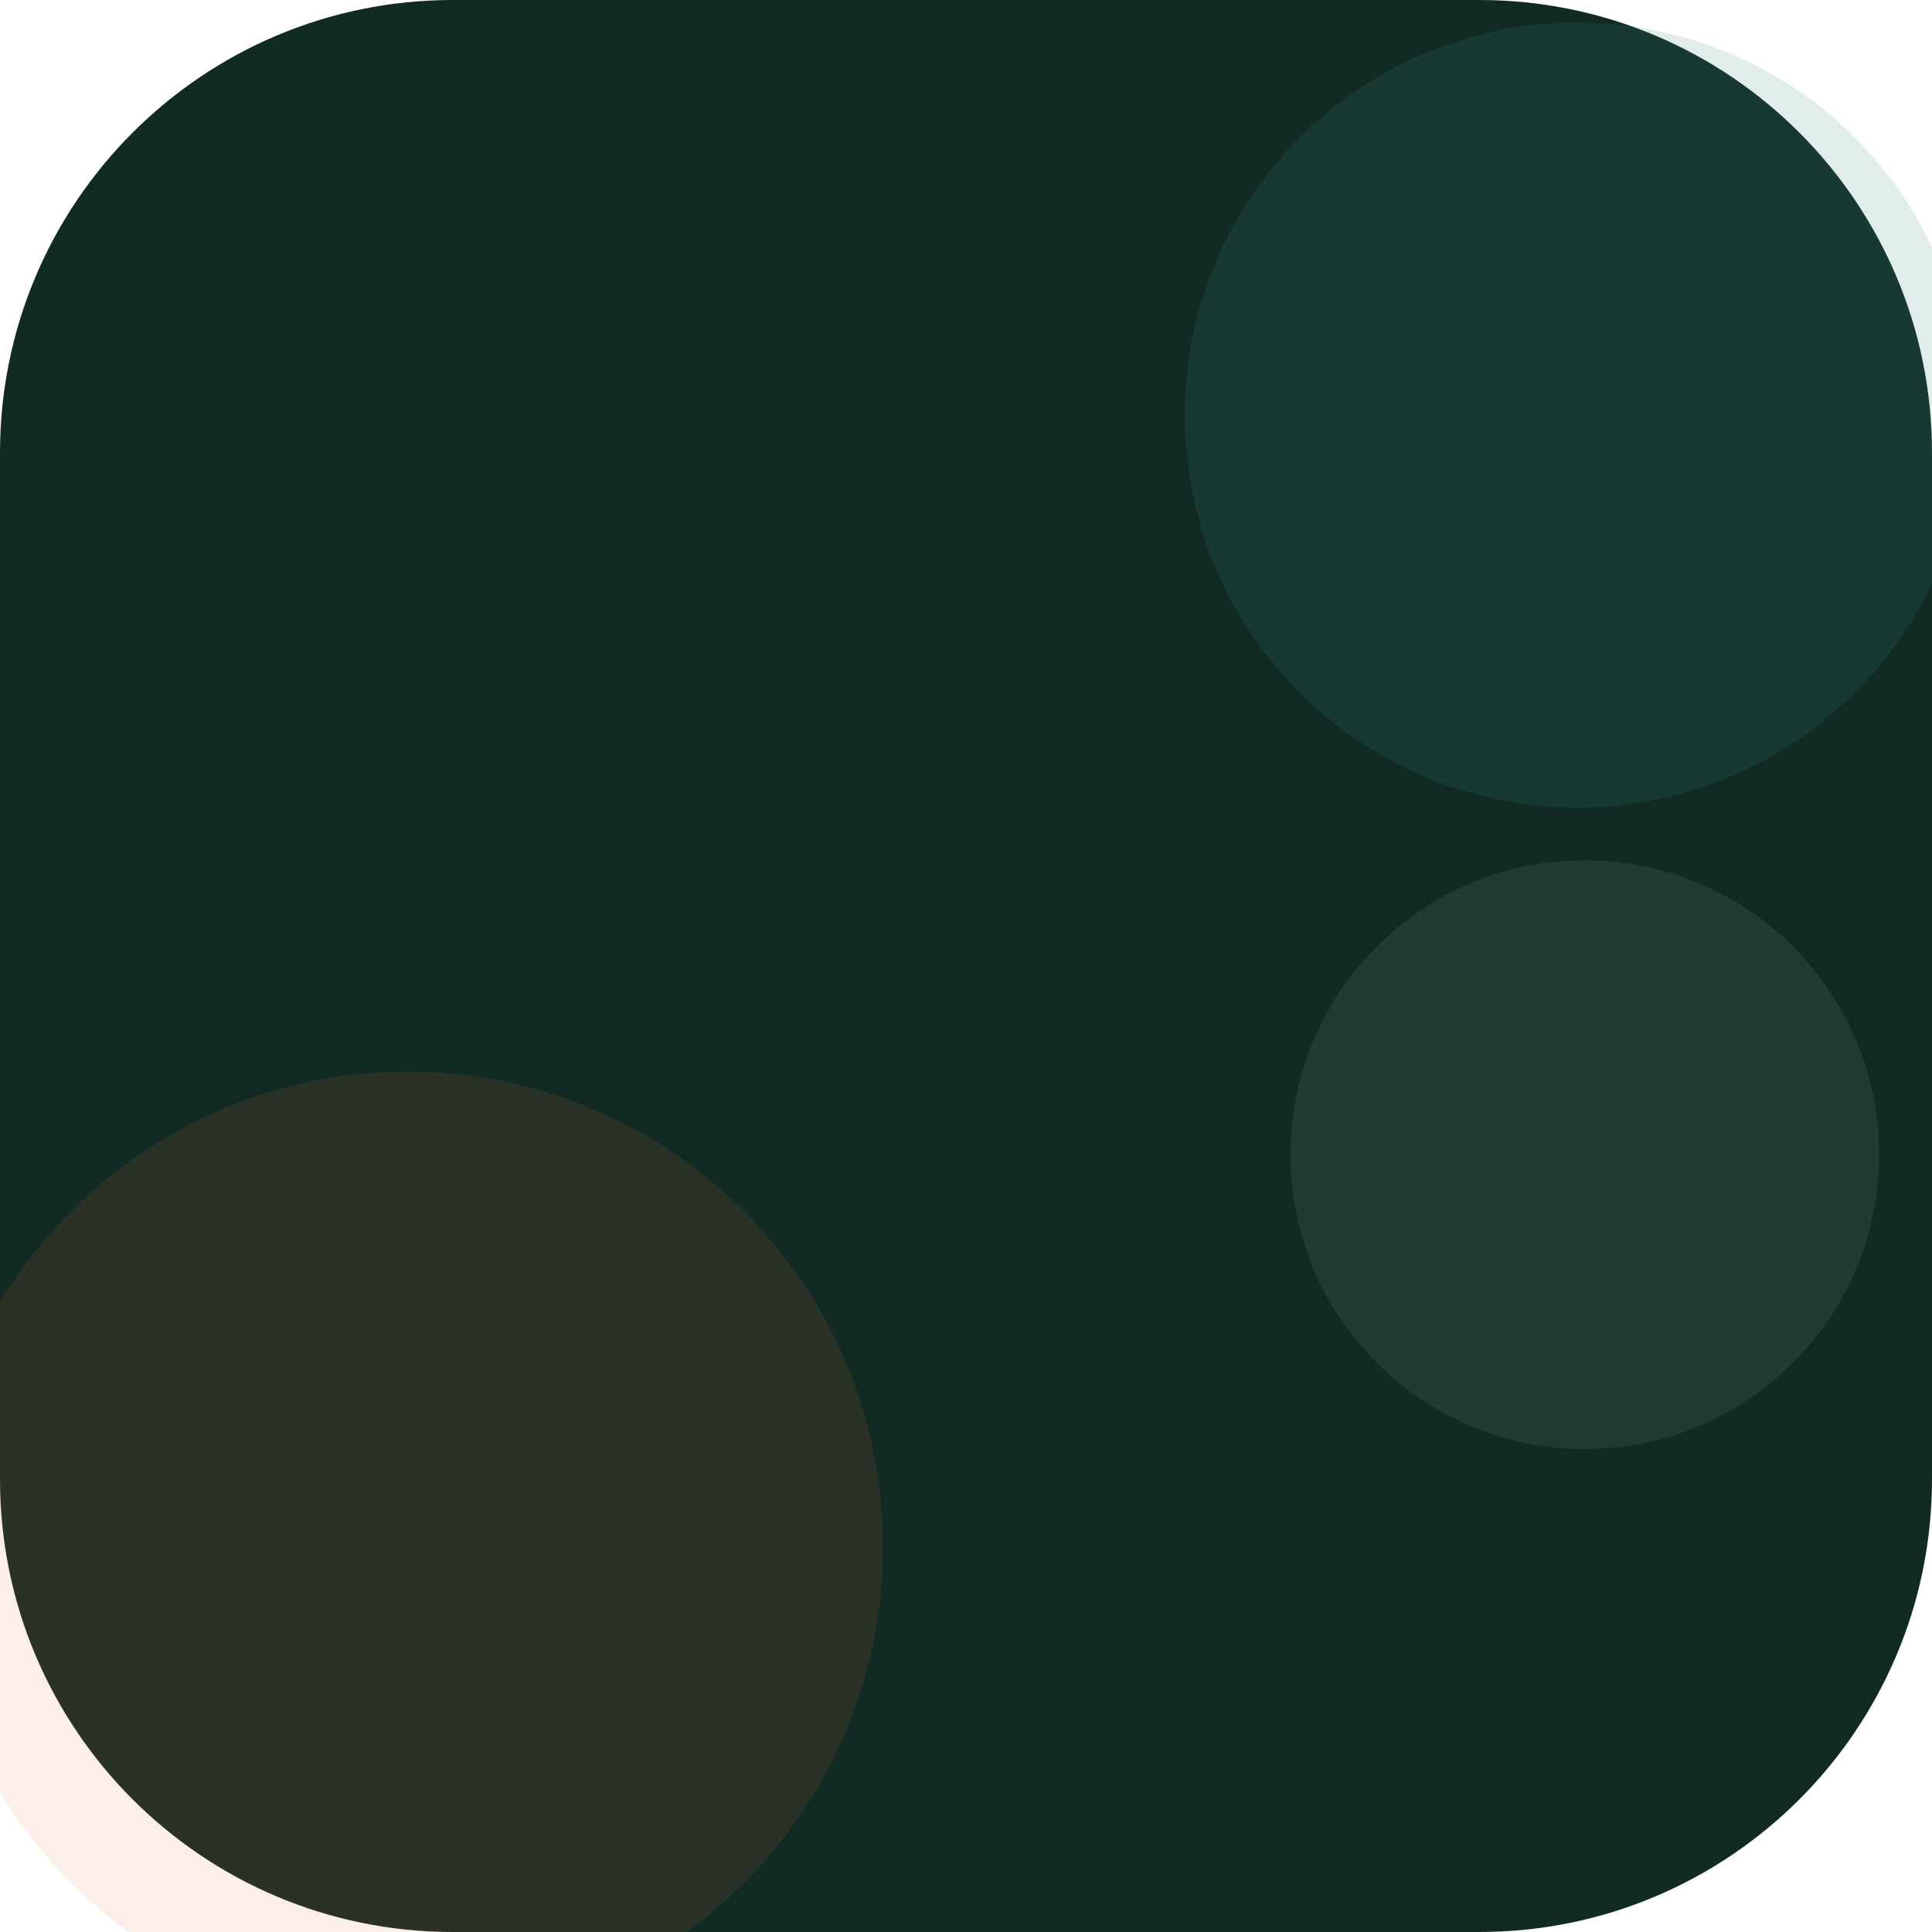
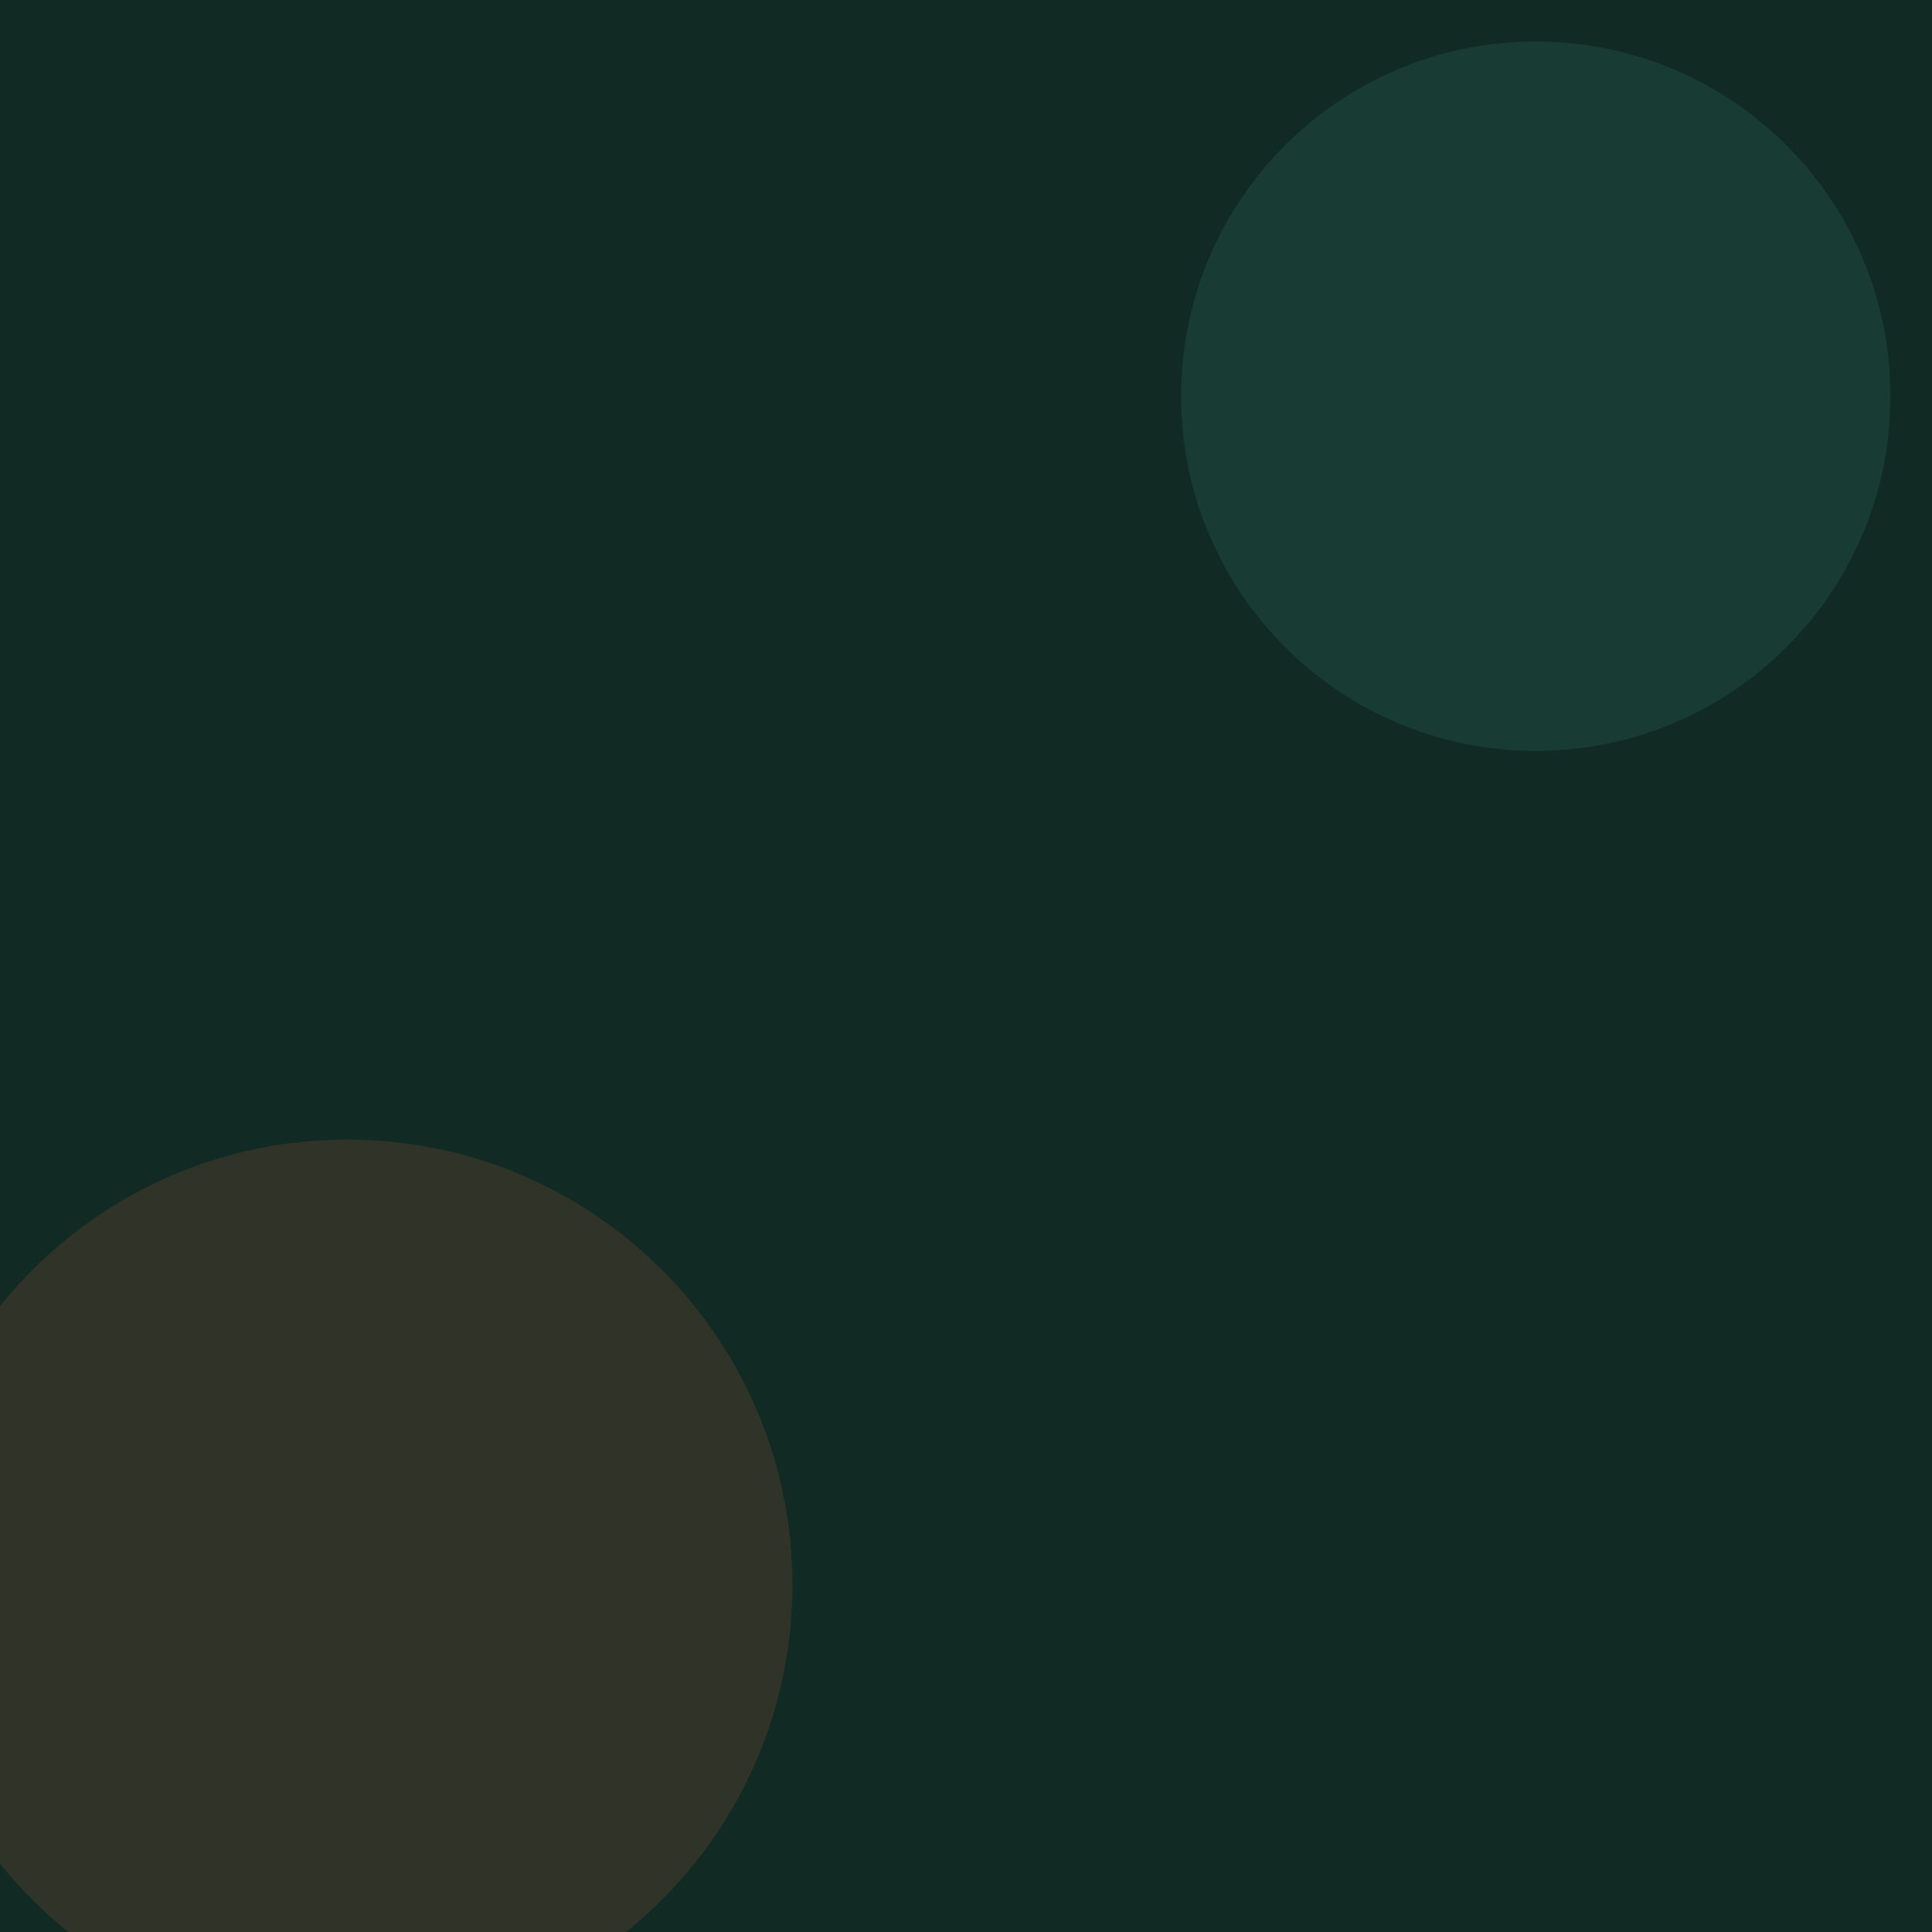
- <svg xmlns="http://www.w3.org/2000/svg" width="512" height="512" viewBox="0 0 512 512" fill="none">
-   <rect width="512" height="512" rx="120" fill="#112A24" />
-   <circle cx="418" cy="110" r="104" fill="#3B8F78" fill-opacity="0.16" />
-   <circle cx="108" cy="410" r="126" fill="#E46E42" fill-opacity="0.12" />
-   <circle cx="420" cy="306" r="78" fill="#F6EFE5" fill-opacity="0.08" />
+ <svg xmlns="http://www.w3.org/2000/svg" width="1024" height="1024" viewBox="0 0 1024 1024" fill="none">
+   <rect width="1024" height="1024" fill="#112A24" />
+   <circle cx="814" cy="210" r="188" fill="#3B8F78" fill-opacity="0.18" />
+   <circle cx="184" cy="840" r="236" fill="#E46E42" fill-opacity="0.14" />
</svg>
